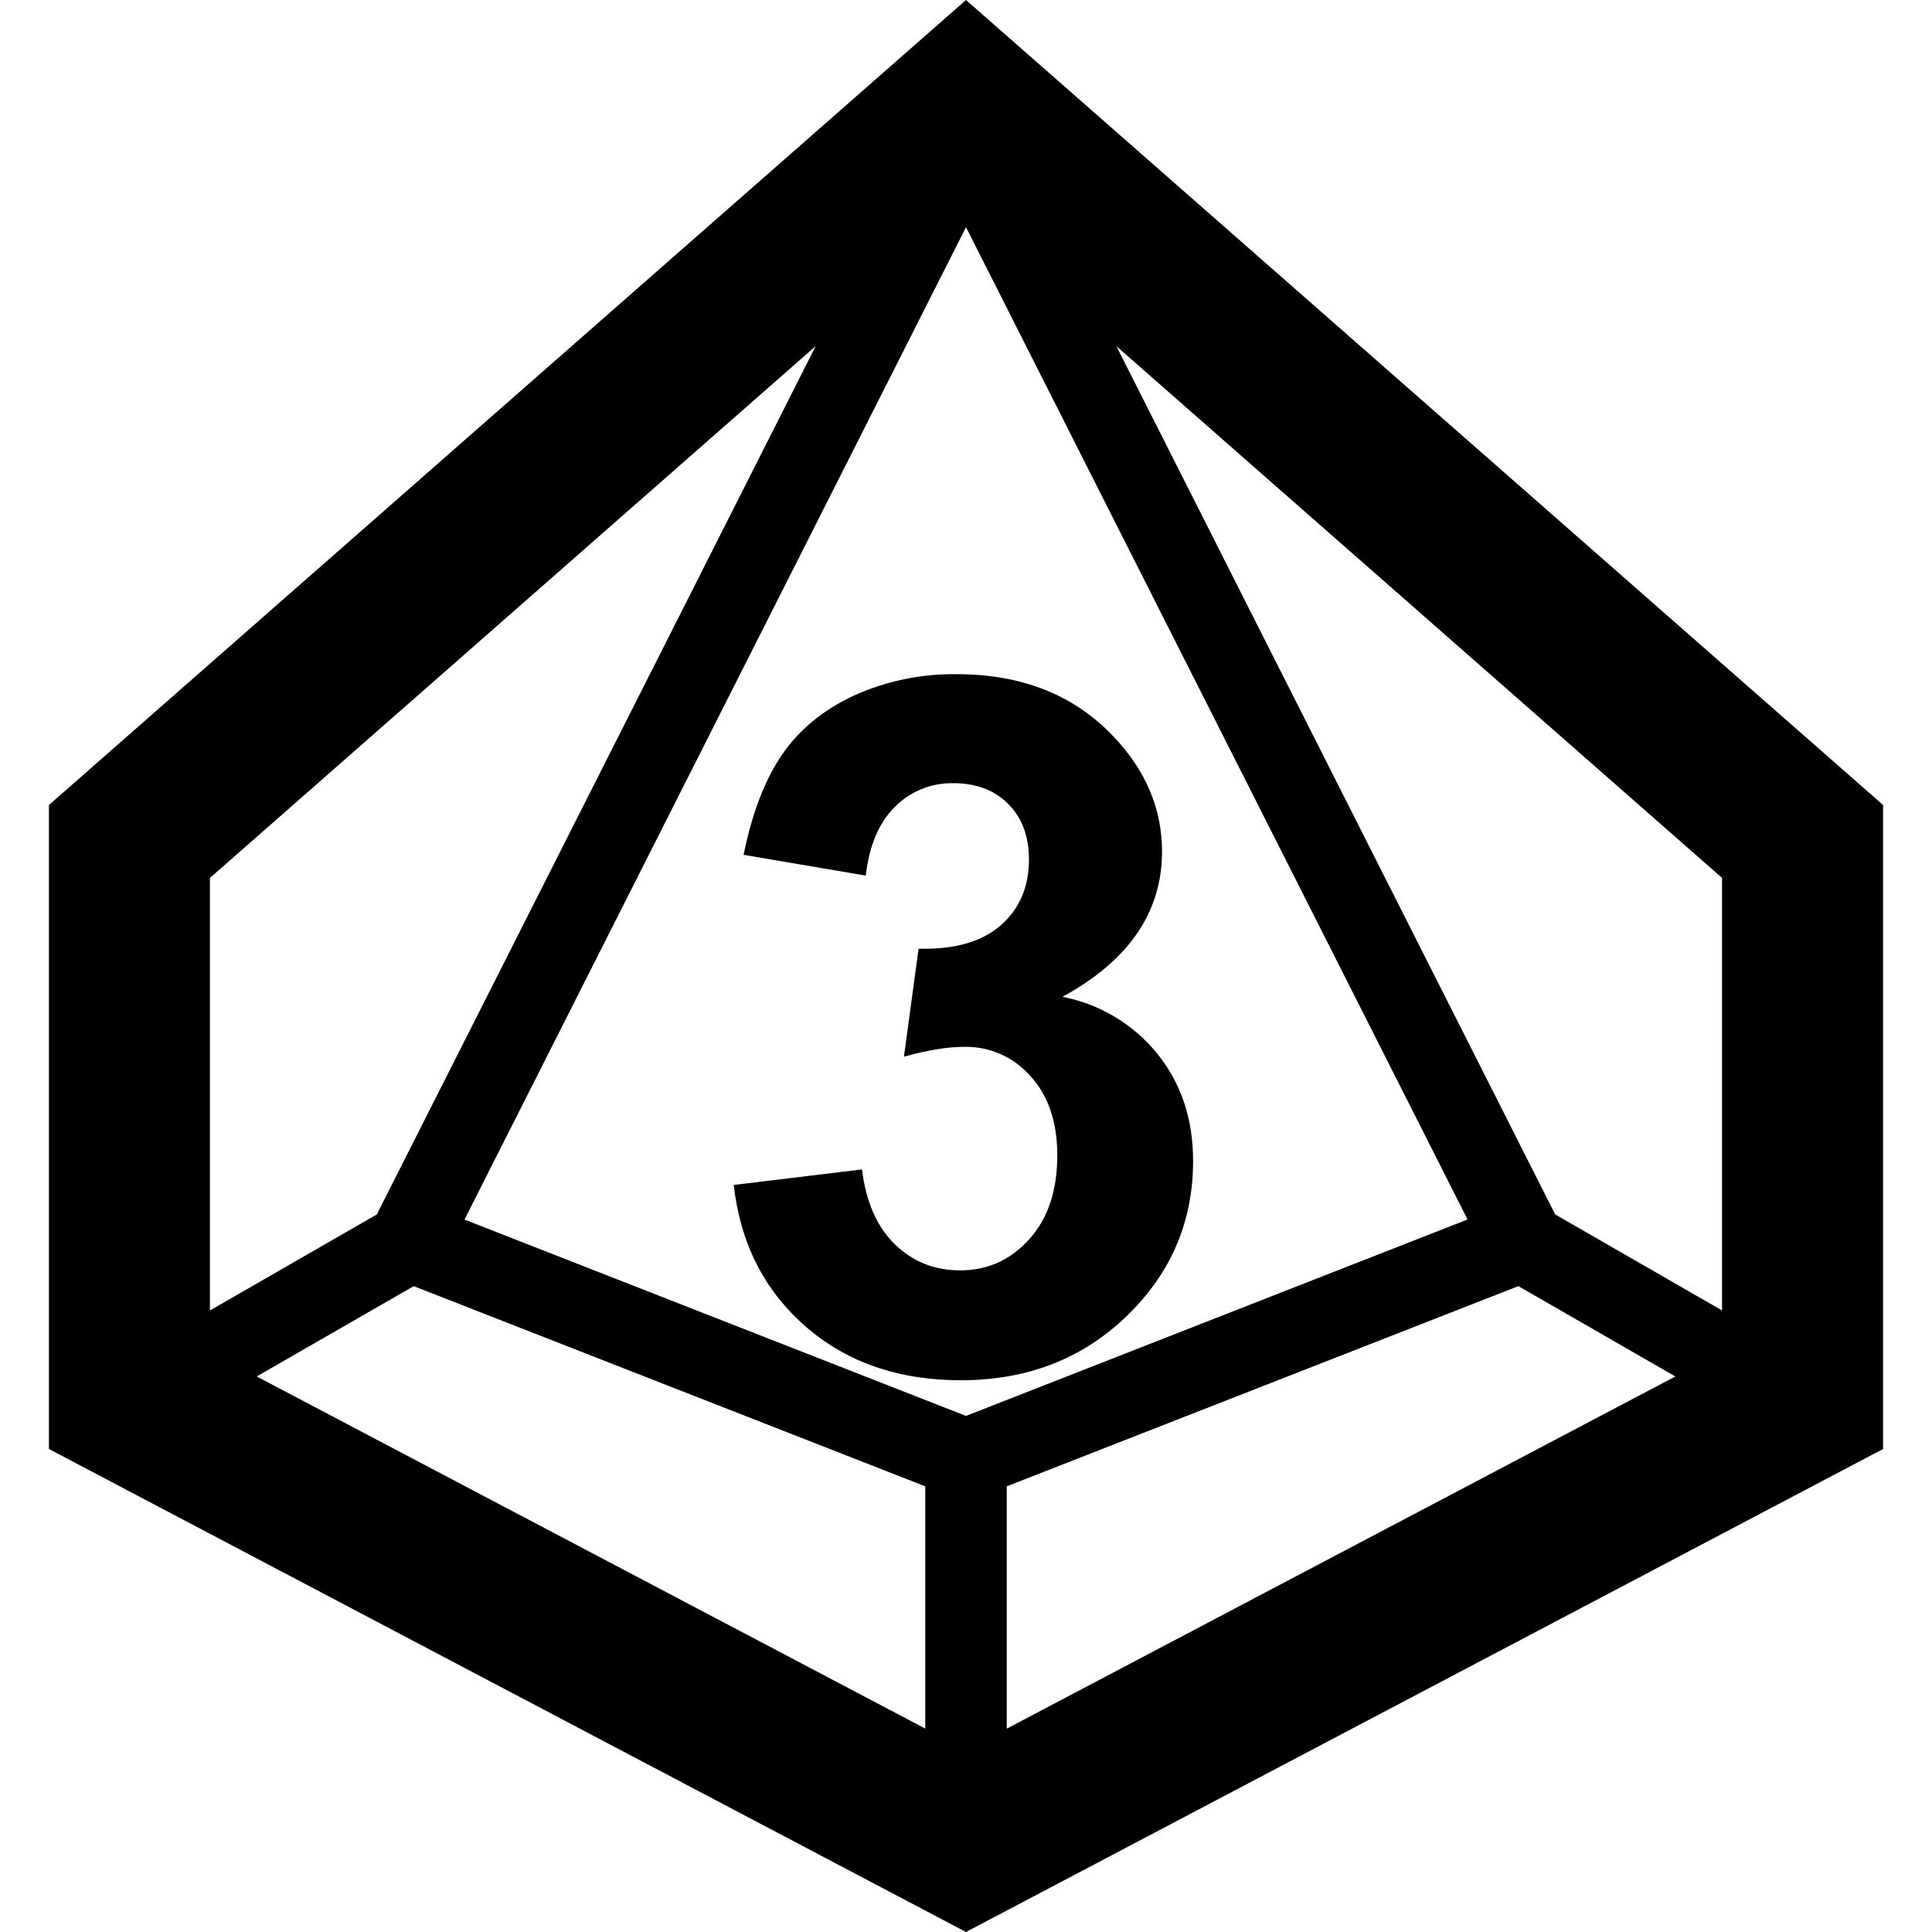
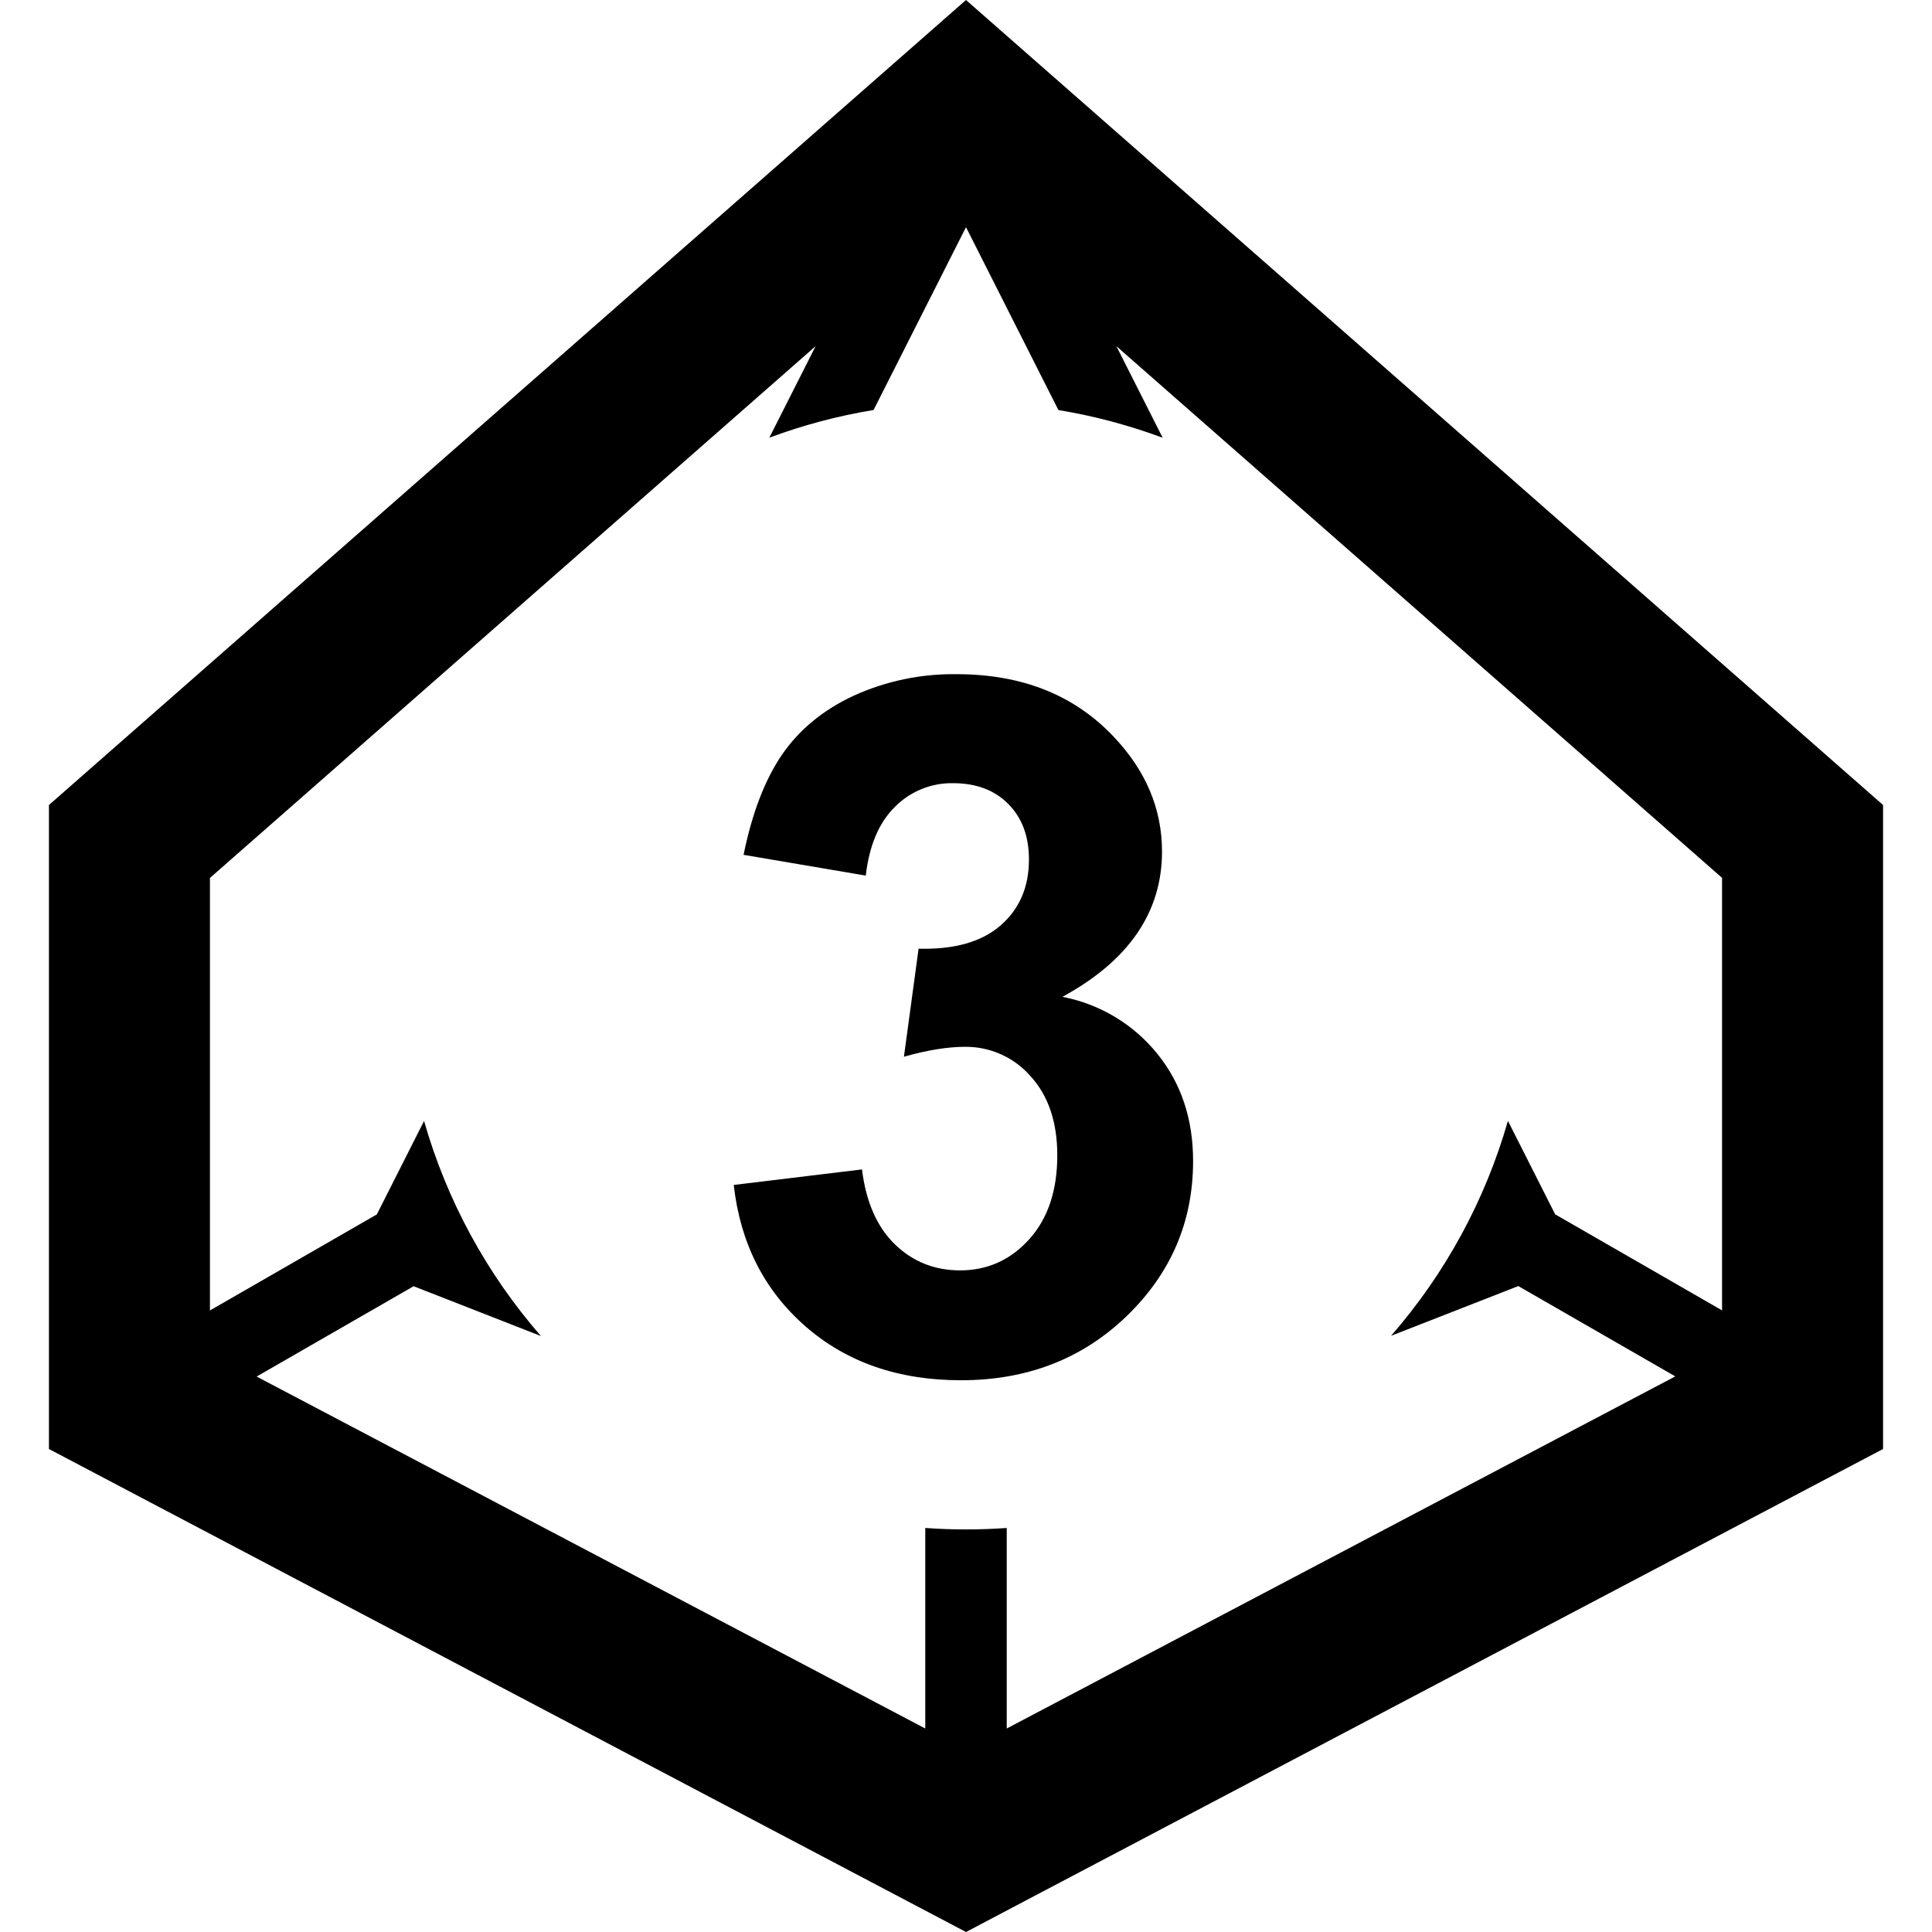
<svg xmlns="http://www.w3.org/2000/svg" width="24" height="24" viewBox="0 0 24 24">
  <g fill-rule="evenodd">
-     <path d="M11.494 21.473v-3.009l-6.355-2.487-1.95 1.122 8.305 4.374zm7.367-5.496l-6.355 2.487v3.01l8.306-4.375-1.95-1.122zm-.63-.827L12 2.822 5.77 15.15 12 17.589l6.23-2.44zM10.132 4.3l-7.524 6.606v5.373l2.073-1.193 5.451-10.785zm3.736 0l5.451 10.786 2.073 1.193v-5.373L13.868 4.3zM12 0l11.392 10v8L12 24 .608 18v-8L12 0z" />
+     <path d="M12 0l11.392 10v8L12 24 .608 18v-8L12 0zM5.268 13.925l-.587 1.161-2.073 1.193v-5.373L10.132 4.3l-.575 1.137a6.95 6.95 0 0 1 1.295-.344L12 2.822l1.148 2.272c.447.073.88.19 1.295.344L13.868 4.3l7.524 6.605v5.373l-2.073-1.193-.587-1.161a6.986 6.986 0 0 1-1.452 2.67l1.581-.618 1.95 1.122-8.305 4.374v-2.491a7.101 7.101 0 0 1-1.012 0v2.491L3.188 17.1l1.95-1.122 1.582.619a6.986 6.986 0 0 1-1.452-2.671z" />
    <path d="M9.114 14.72l1.594-.193c.05.407.188.717.41.932.223.215.492.322.809.322.34 0 .626-.129.858-.386.233-.258.349-.606.349-1.043 0-.415-.112-.743-.334-.985a1.065 1.065 0 0 0-.815-.363c-.21 0-.463.04-.756.123l.182-1.342c.445.012.785-.085 1.02-.29.234-.205.351-.477.351-.817 0-.29-.086-.52-.258-.692-.171-.172-.4-.257-.685-.257a.992.992 0 0 0-.72.292c-.2.196-.321.481-.364.856l-1.518-.258c.106-.52.265-.934.478-1.245.213-.31.51-.555.89-.732a2.989 2.989 0 0 1 1.28-.267c.81 0 1.458.258 1.946.773.402.422.604.899.604 1.43 0 .754-.413 1.356-1.237 1.805a2 2 0 0 1 1.18.709c.296.367.443.81.443 1.33 0 .754-.275 1.396-.826 1.928-.55.53-1.236.796-2.057.796-.777 0-1.421-.223-1.933-.67-.512-.448-.809-1.033-.89-1.755z" />
  </g>
</svg>
